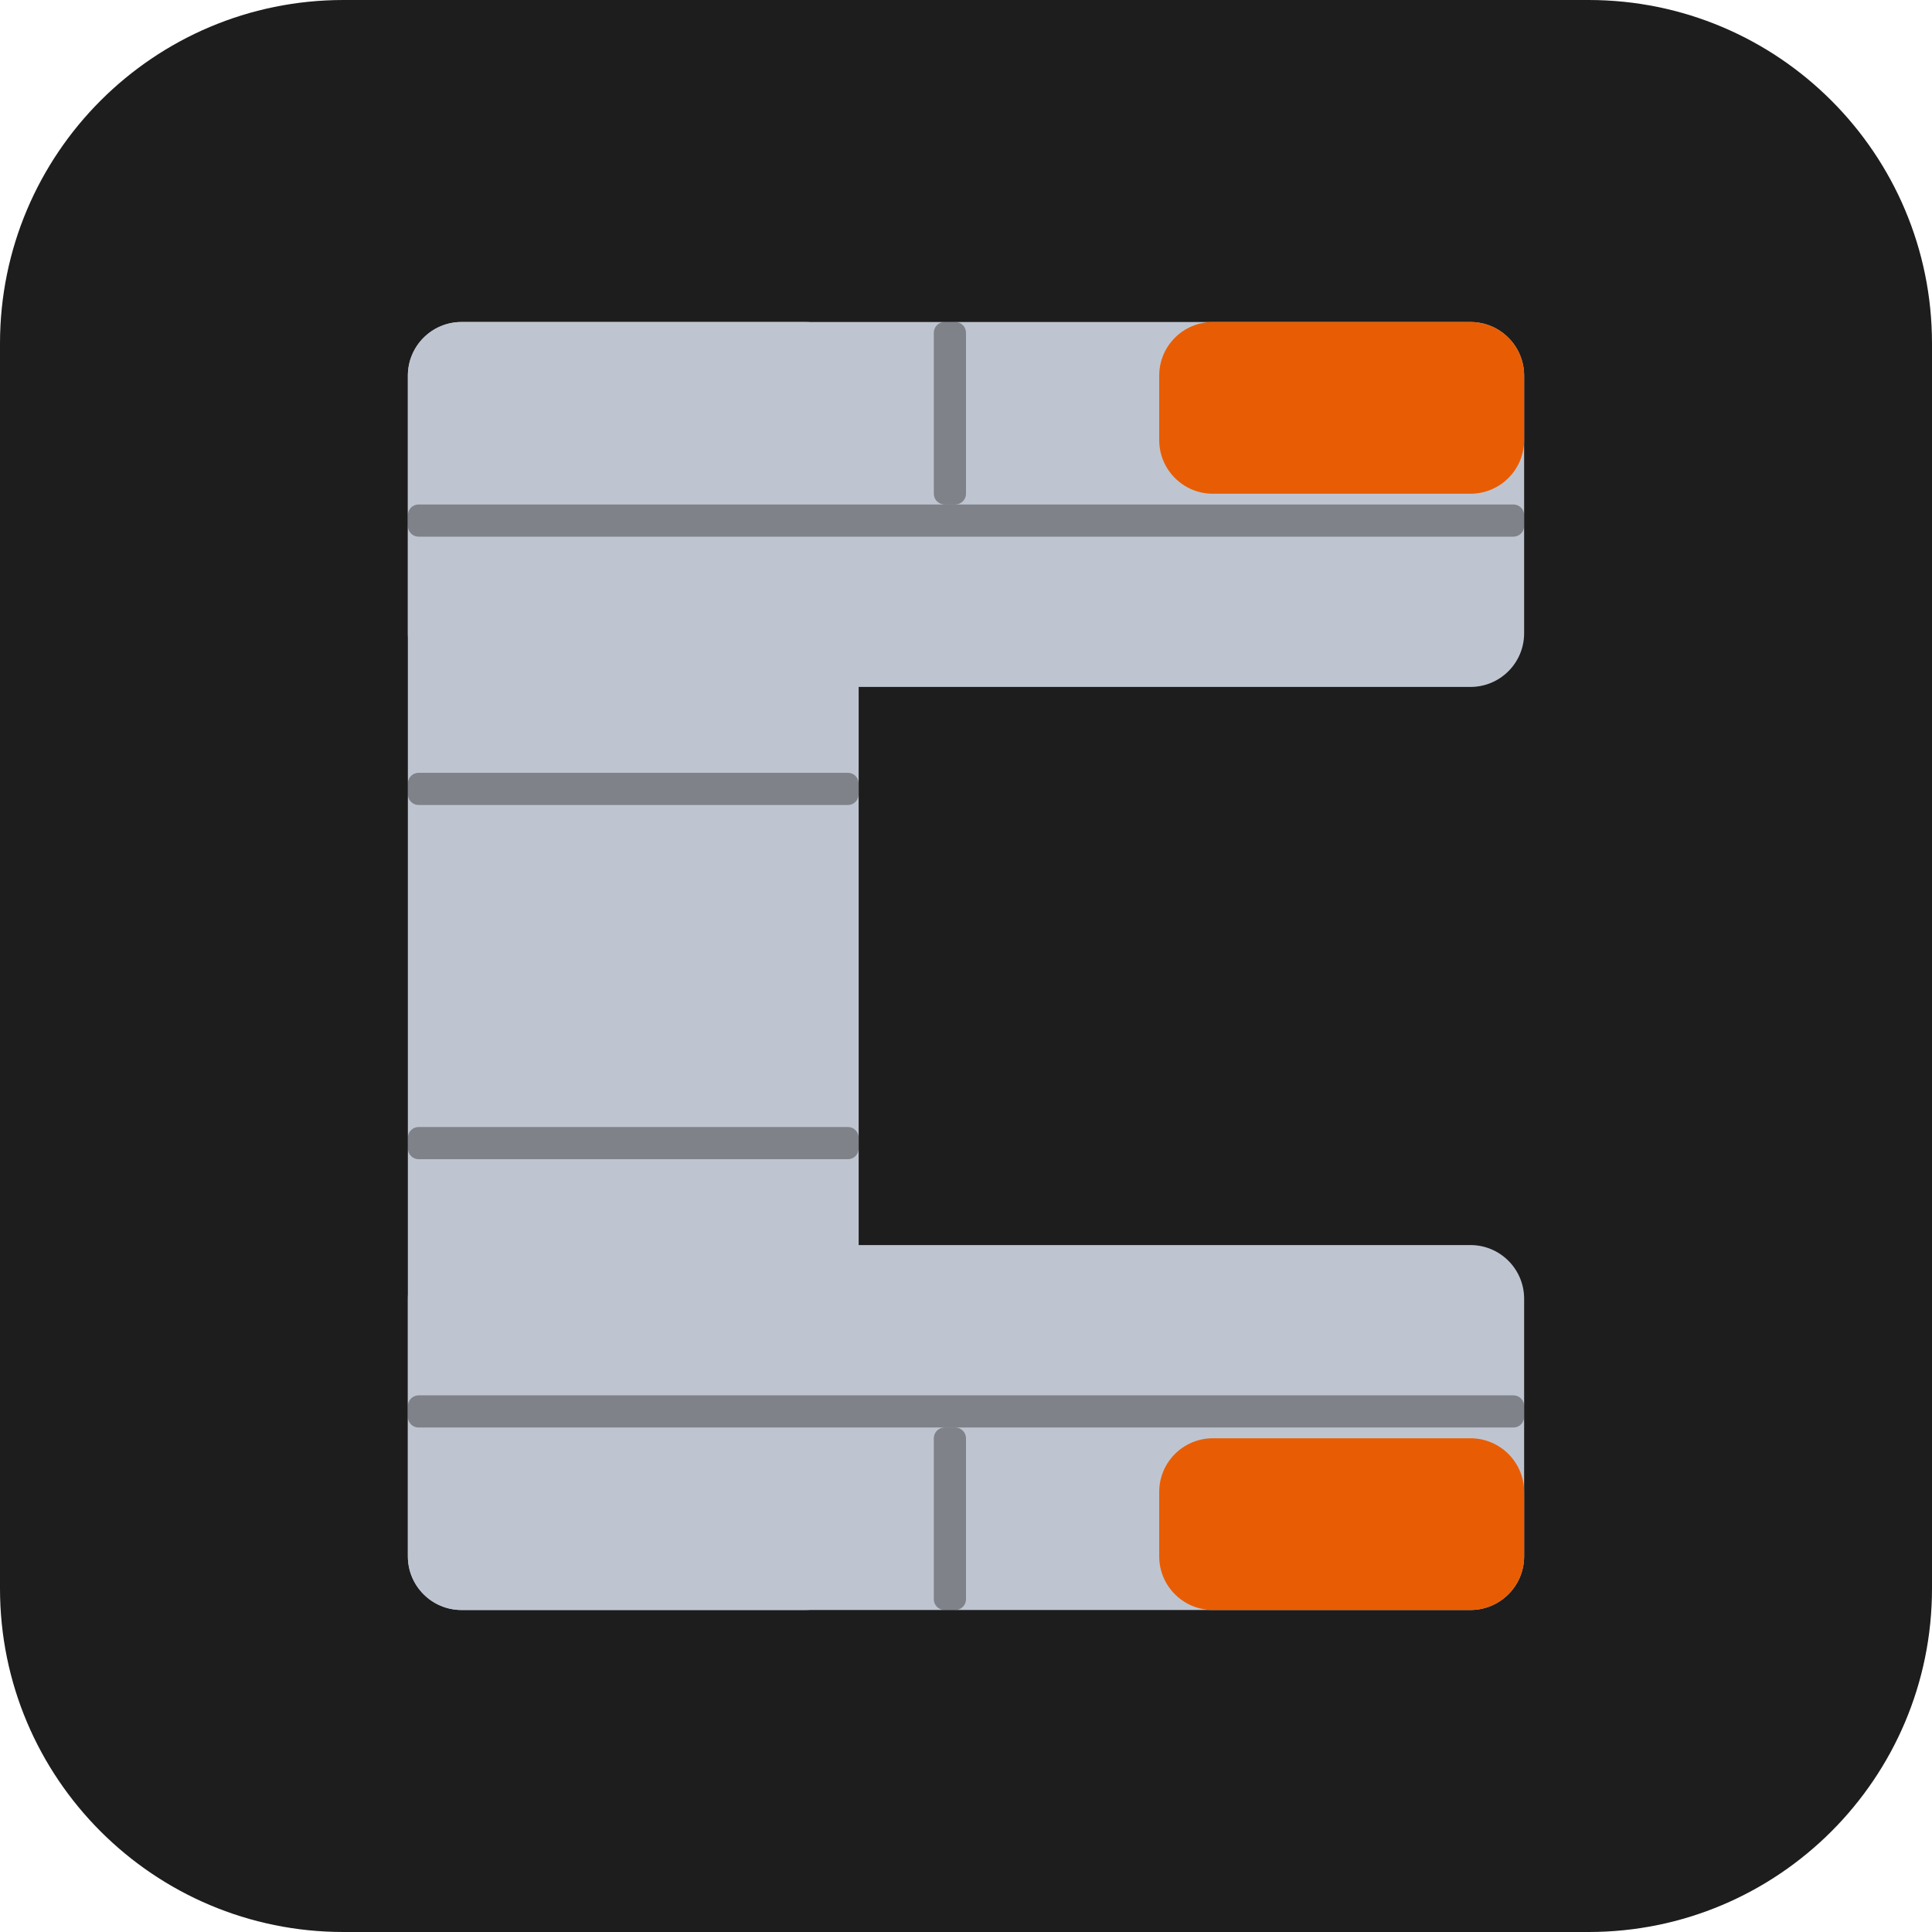
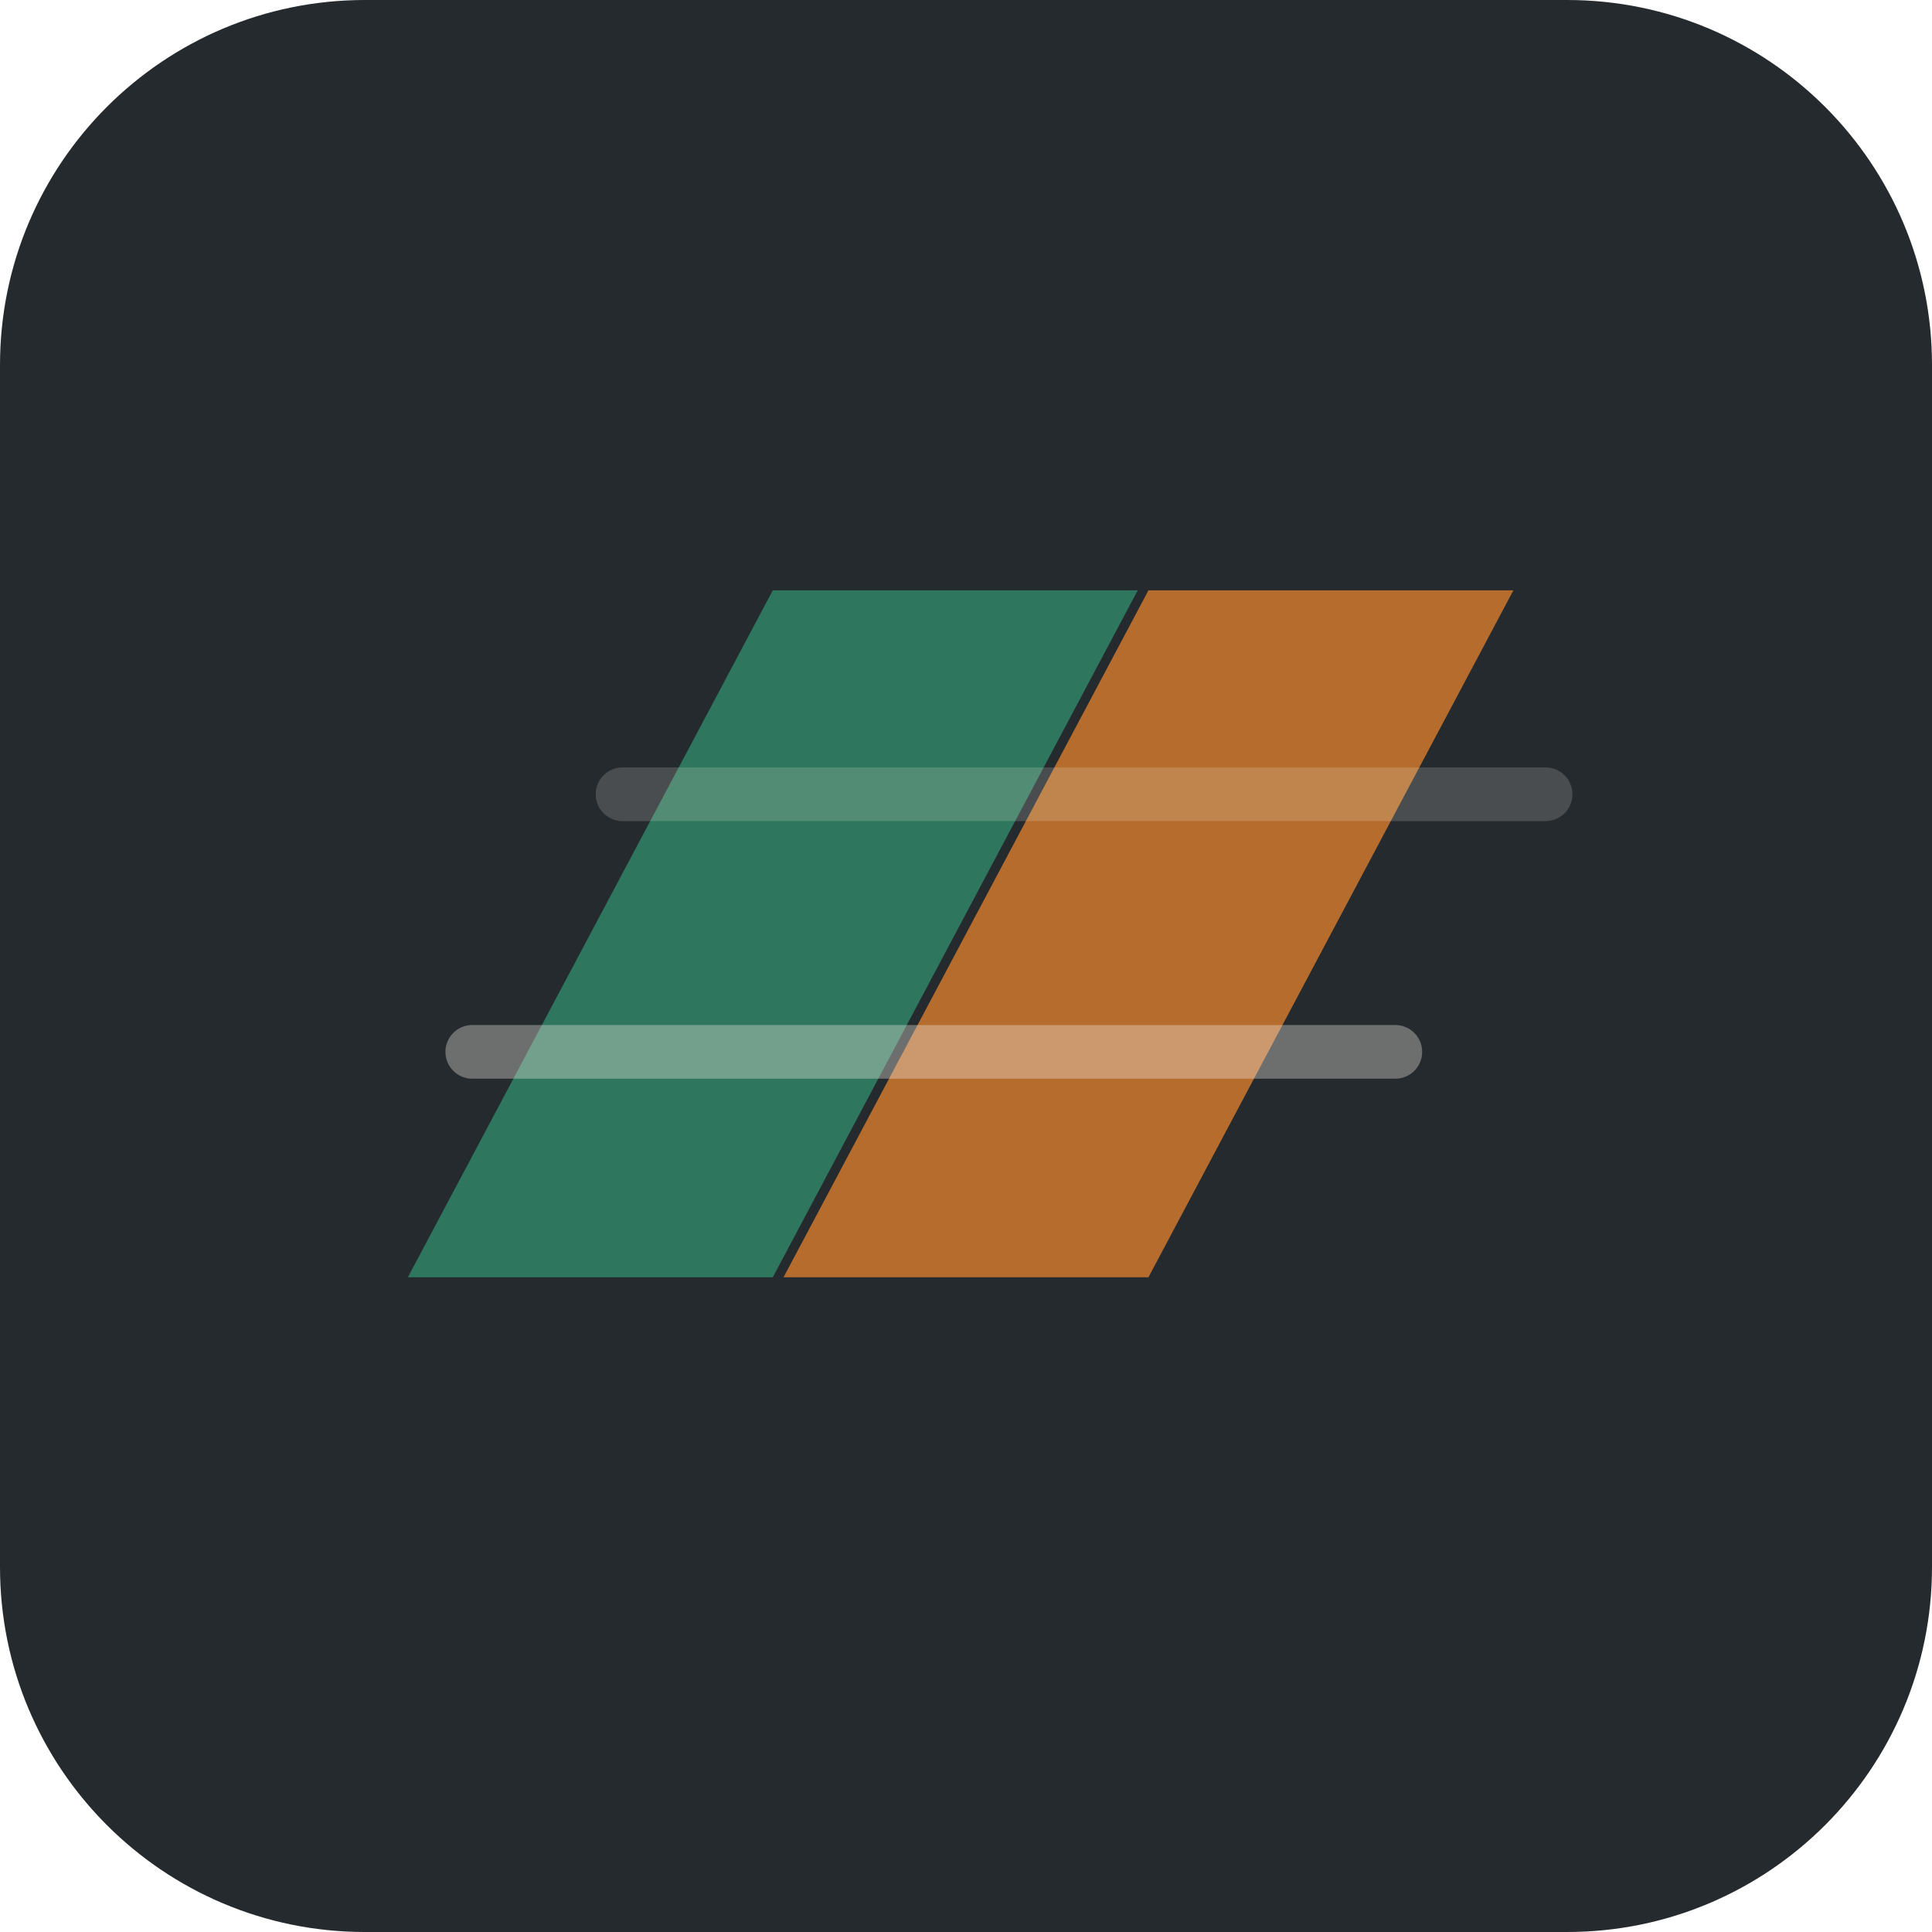
<svg xmlns="http://www.w3.org/2000/svg" width="180" height="180" viewBox="0 0 180 180" fill="none">
-   <rect width="180" height="180" rx="32" fill="#1D1D1D" />
-   <rect x="38" y="30" width="104" height="34" rx="5" fill="#BFC5D0" />
-   <rect x="38" y="30" width="42" height="120" rx="5" fill="#BFC5D0" />
-   <rect x="38" y="116" width="104" height="34" rx="5" fill="#BFC5D0" />
-   <rect x="108" y="30" width="34" height="16" rx="5" fill="#E85D04" />
-   <rect x="108" y="134" width="34" height="16" rx="5" fill="#E85D04" />
-   <rect x="38" y="47" width="104" height="3" rx="1" fill="#1D1D1D" opacity="0.4" />
-   <rect x="38" y="130" width="104" height="3" rx="1" fill="#1D1D1D" opacity="0.4" />
-   <rect x="87" y="30" width="3" height="17" rx="1" fill="#1D1D1D" opacity="0.4" />
-   <rect x="87" y="133" width="3" height="17" rx="1" fill="#1D1D1D" opacity="0.4" />
-   <rect x="38" y="72" width="42" height="3" rx="1" fill="#1D1D1D" opacity="0.4" />
-   <rect x="38" y="105" width="42" height="3" rx="1" fill="#1D1D1D" opacity="0.4" />
+   <rect width="180" height="180" rx="34" fill="#252A2E" />
+   <path d="M38 119 72 55h34l-34 64H38Z" fill="#2E765D" />
+   <path d="M73 119 107 55h34l-34 64H73Z" fill="#B56C2C" />
+   <path d="M44 98h86" stroke="#F4EFE5" stroke-opacity=".35" stroke-width="5" stroke-linecap="round" />
+   <path d="M58 74h86" stroke="#F4EFE5" stroke-opacity=".18" stroke-width="5" stroke-linecap="round" />
</svg>
